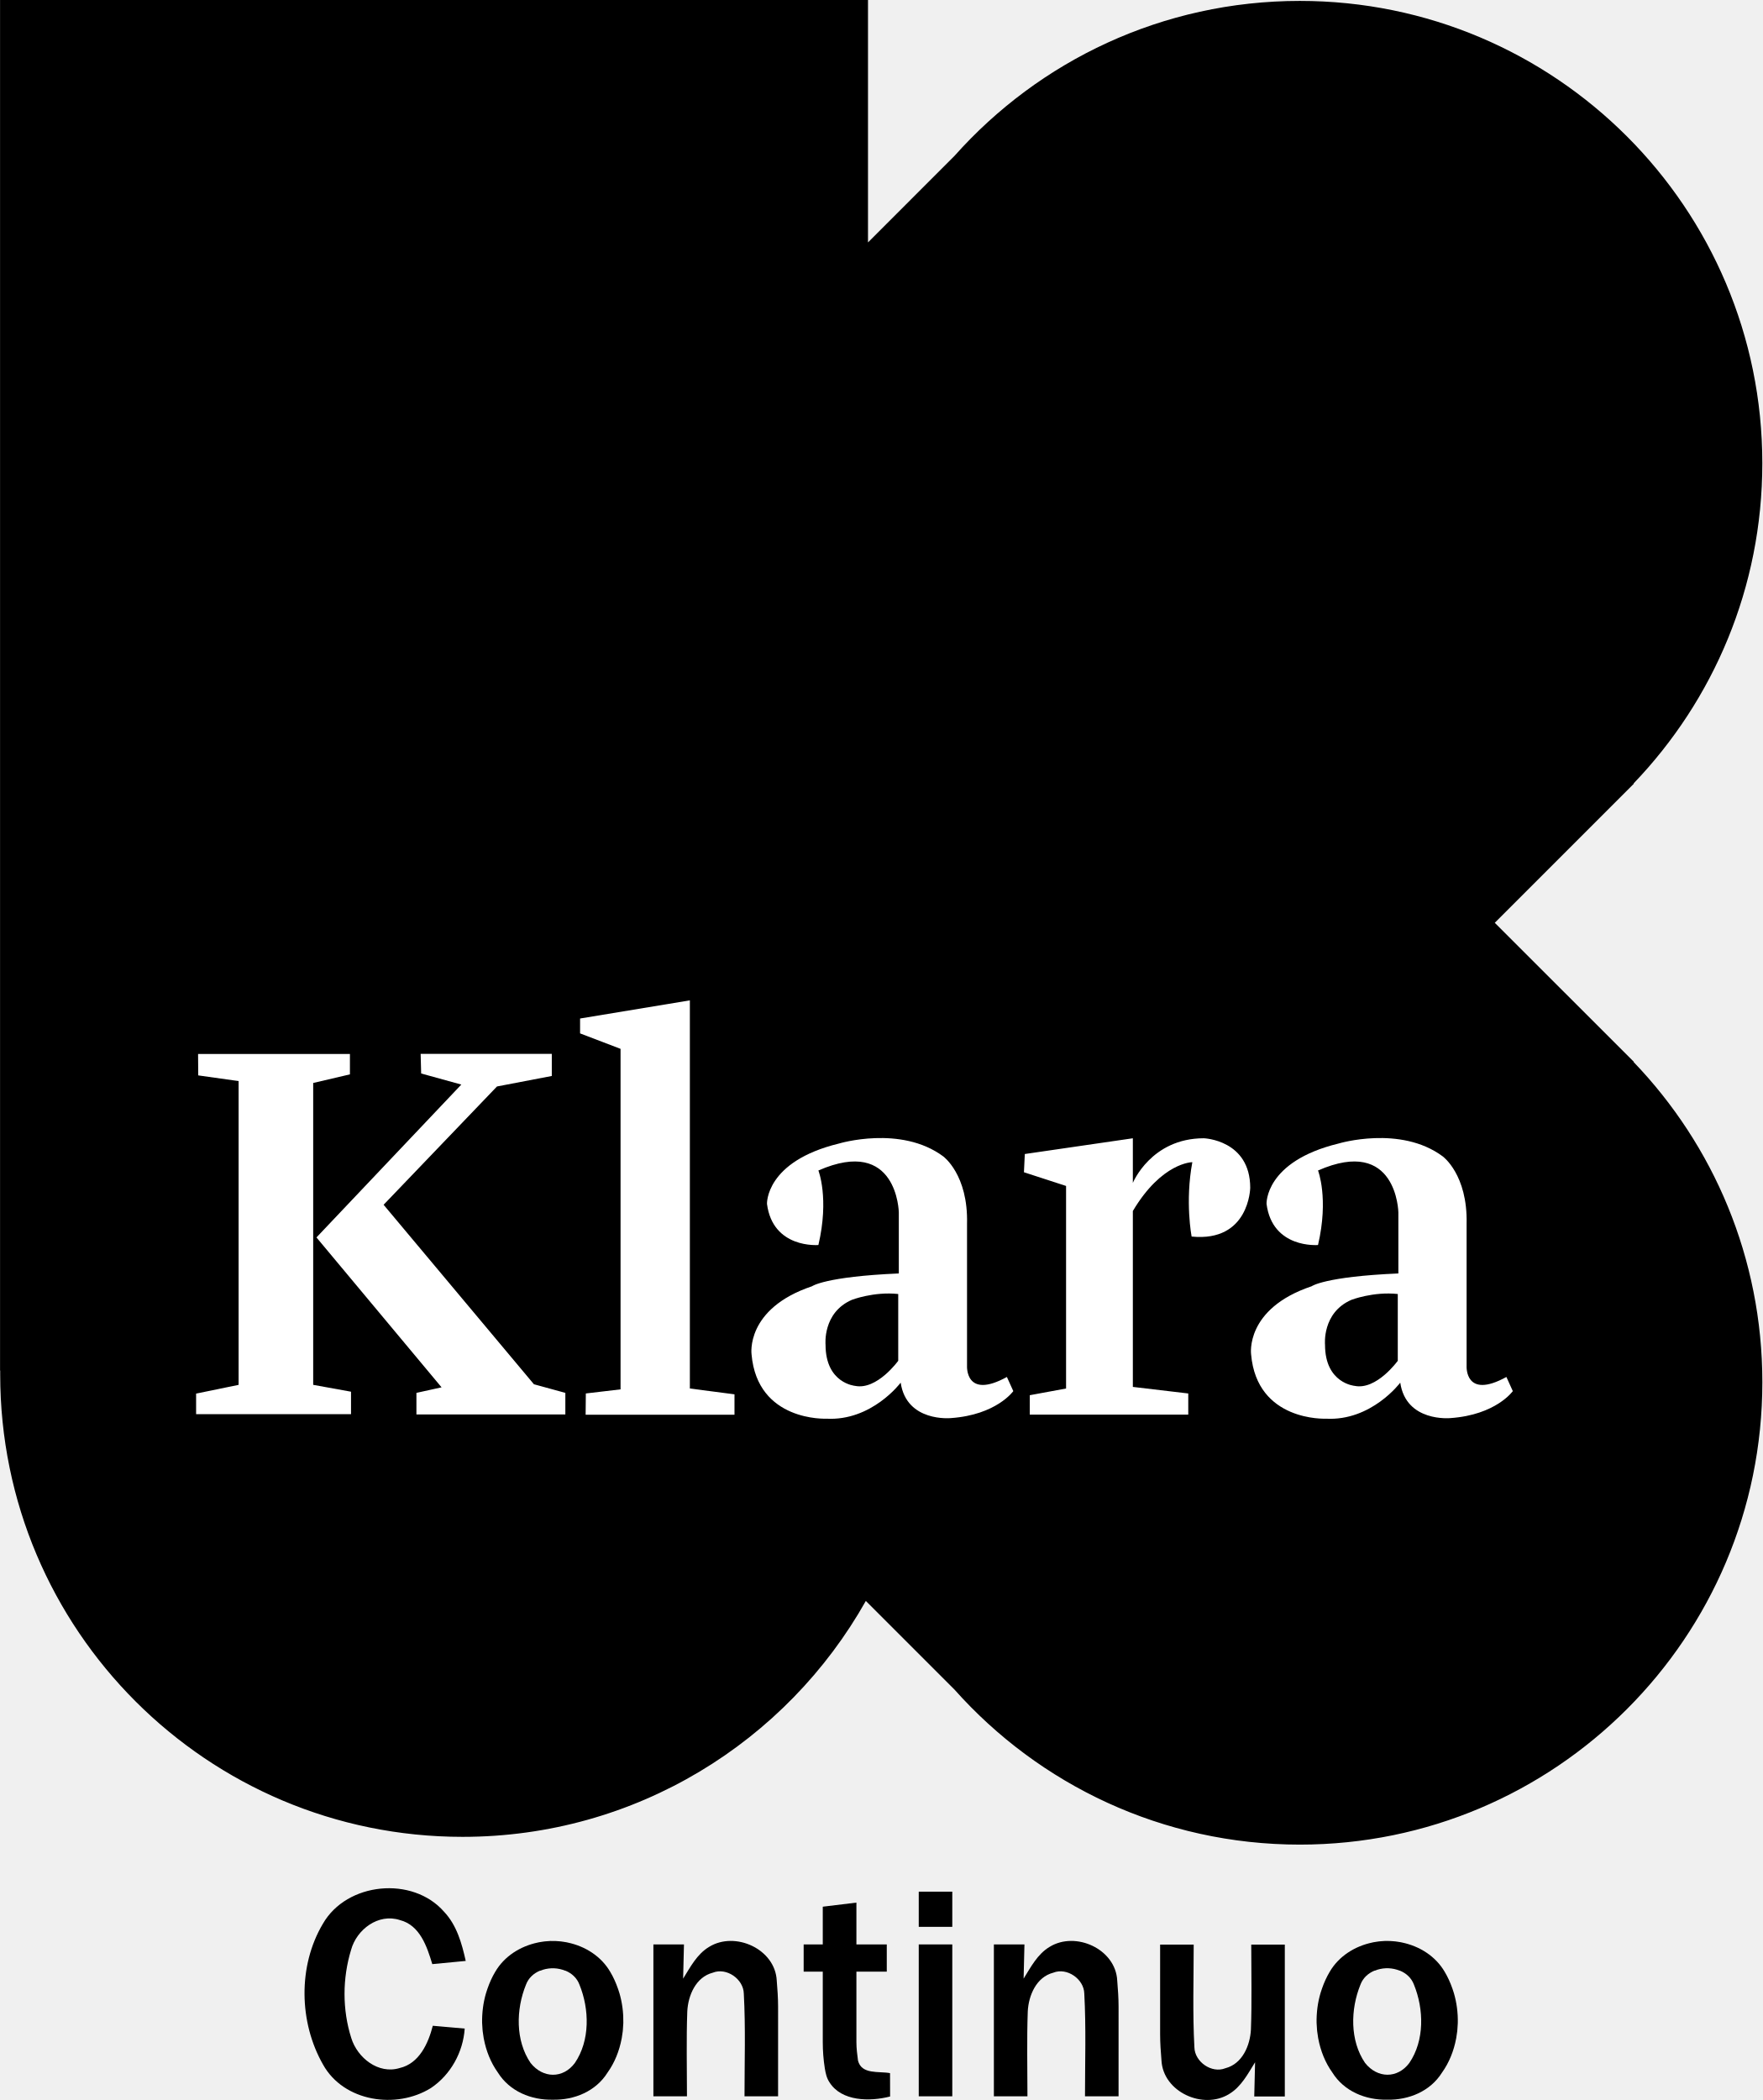
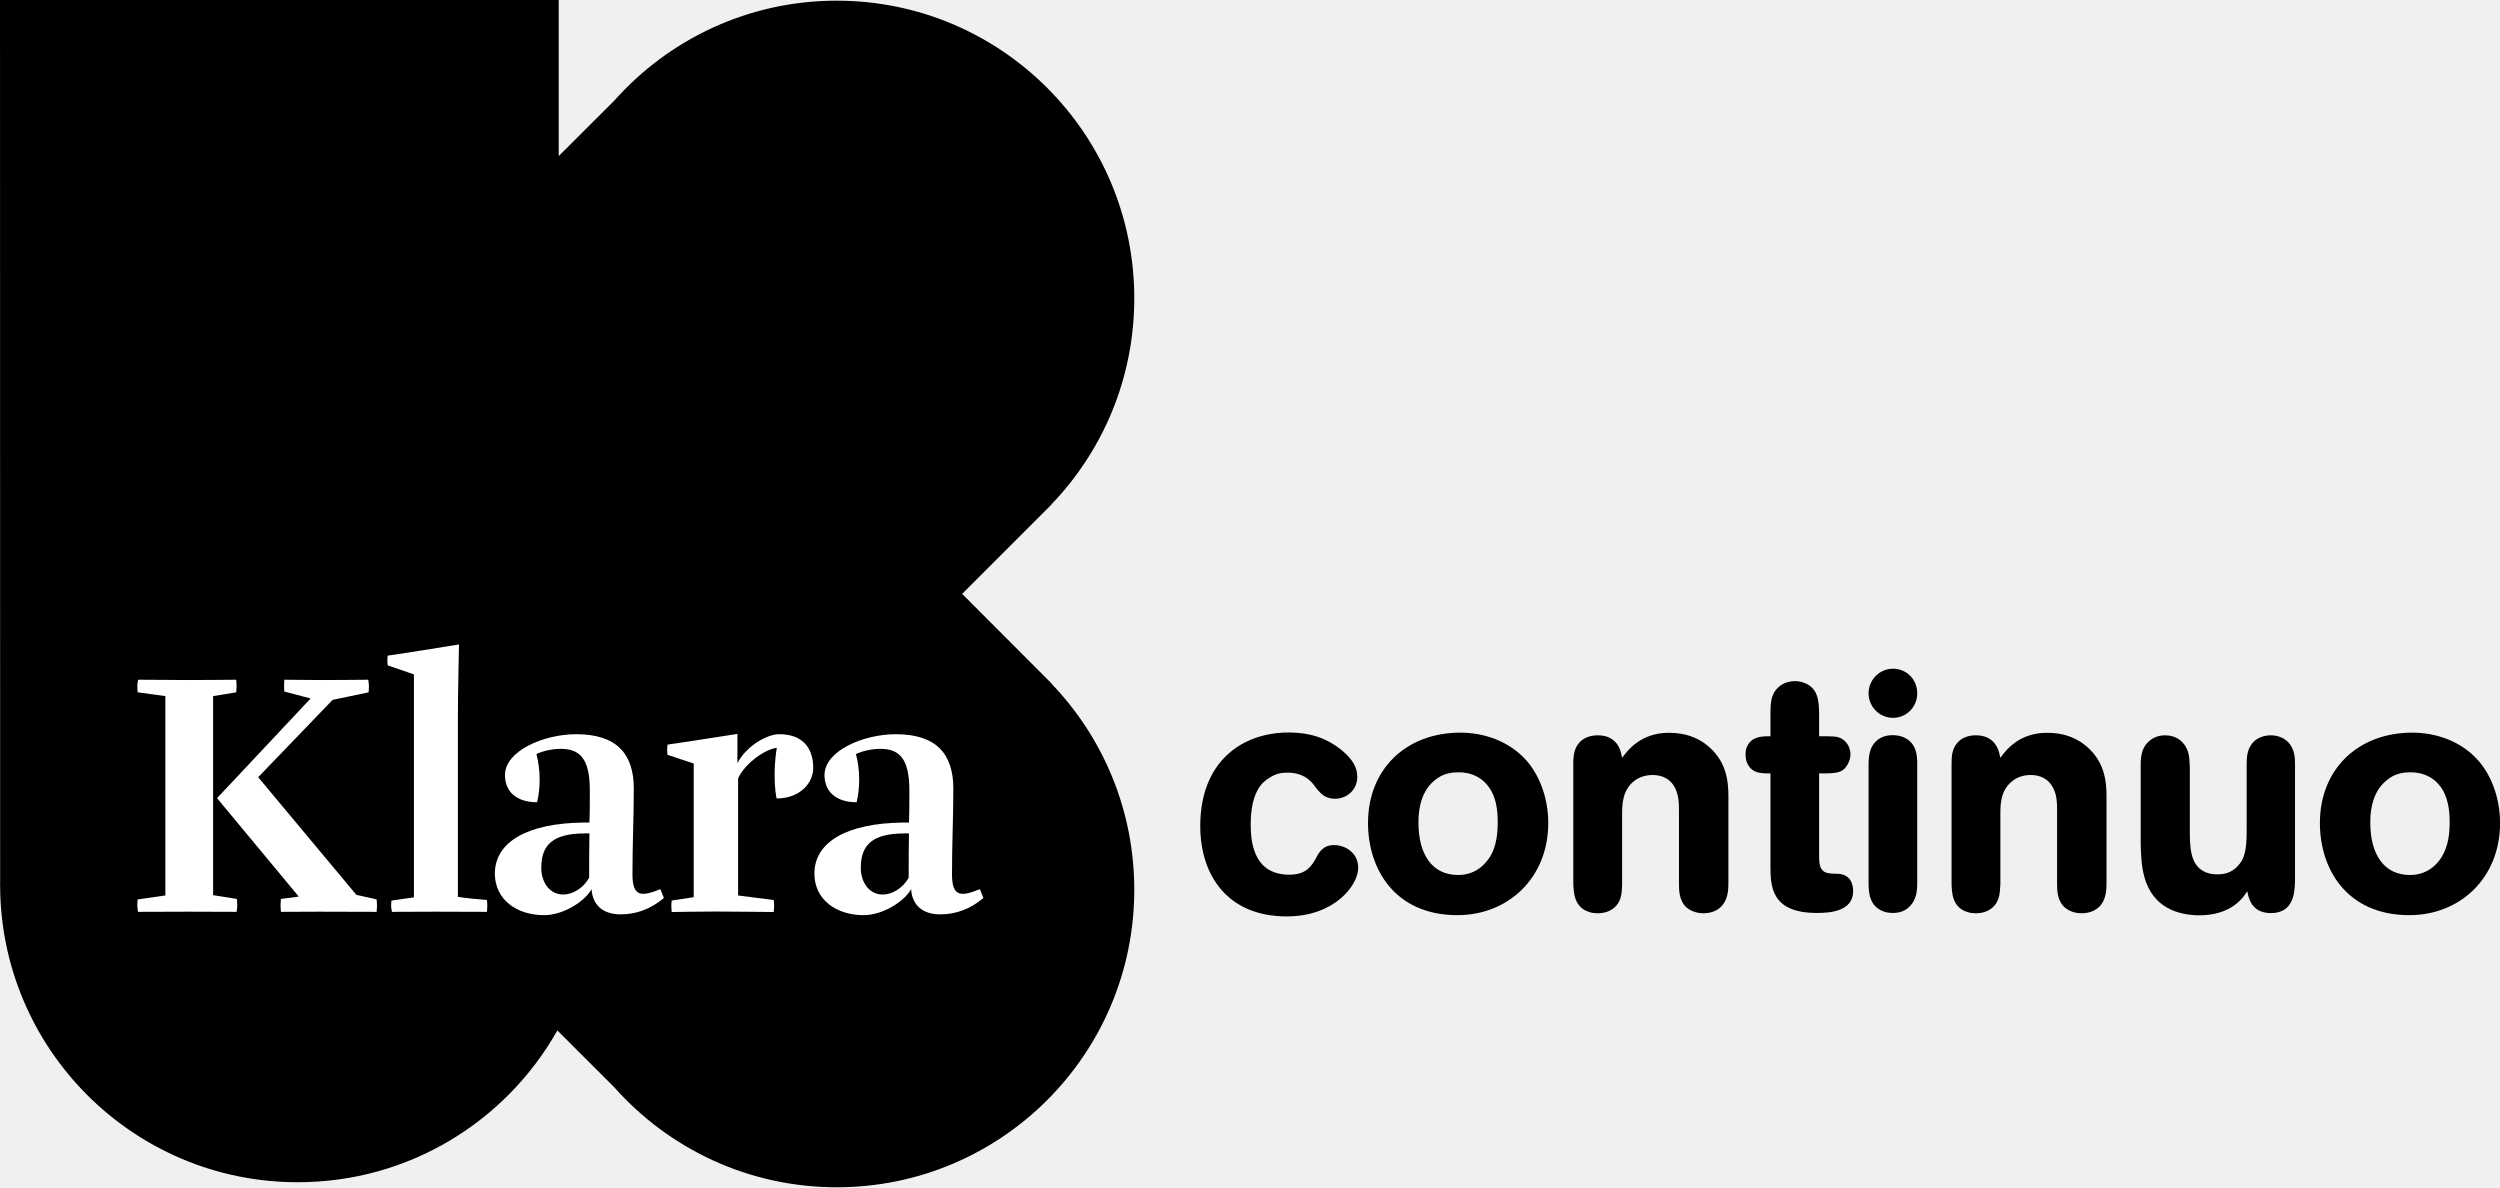
- <svg xmlns="http://www.w3.org/2000/svg" id="svg4536" width="283mm" height="337.2mm" version="1.1" viewBox="0 0 283 337.2">
-   <g id="layer1" transform="translate(305.45 279.85)">
-     <path id="path10" d="m-43.072-109.35-22.34-22.326 22.338-22.338-0.046-0.034c12.807-13.348 20.674-31.458 20.674-51.408 0-41.011-33.247-74.248-74.267-74.248-22.054 0-41.867 9.613-55.465 24.892l-13.884 13.887v-38.928h-139.38v220.07h0.024v0.635c0 41.02 33.238 74.243 74.258 74.243 27.793 0 52.026-15.265 64.751-37.882l14.238 14.238c13.596 15.265 33.406 24.89 55.46 24.89 41.023 0 74.27-33.252 74.27-74.251 0-19.947-7.864-38.072-20.674-51.41z" stroke-width="2.405" />
-     <g id="g4509" transform="matrix(2.405 0 0 2.405 -305.56 -280.36)" fill="#fff">
-       <path id="path12" d="m60.022 91.066s-1.422 1.976-2.883 1.674c0 0-1.97-0.165-1.97-2.745 0 0-0.214-2.142 1.757-2.998 0 0 1.46-0.565 3.096-0.39zm7.256 1.08c-2.793 1.539-2.662-0.74-2.662-0.74v-9.482c0.084-3.3-1.591-4.507-1.591-4.507-2.838-2.103-6.956-0.857-6.956-0.857-4.936 1.198-4.81 4.03-4.81 4.03 0.39 3.009 3.432 2.746 3.432 2.746 0.735-3.125 0-4.975 0-4.975 5.281-2.317 5.37 2.794 5.37 2.794v4.08c-4.937 0.213-5.798 0.856-5.798 0.856-4.463 1.499-4.035 4.546-4.035 4.546 0.39 4.508 4.984 4.294 4.984 4.294 3.047 0.175 4.974-2.405 4.974-2.405 0.39 2.658 3.35 2.366 3.35 2.366 3.05-0.214 4.17-1.801 4.17-1.801l-0.428-0.944zm26.1-1.08s-1.422 1.976-2.882 1.674c0 0-1.976-0.165-1.976-2.745 0 0-0.214-2.142 1.762-2.998 0 0 1.46-0.565 3.096-0.39zm7.253 1.08c-2.794 1.539-2.658-0.74-2.658-0.74v-9.482c0.078-3.3-1.596-4.507-1.596-4.507-2.834-2.103-6.952-0.857-6.952-0.857-4.935 1.198-4.81 4.03-4.81 4.03 0.39 3.009 3.437 2.746 3.437 2.746 0.73-3.125 0-4.975 0-4.975 5.277-2.317 5.365 2.794 5.365 2.794v4.08c-4.936 0.213-5.793 0.856-5.793 0.856-4.468 1.499-4.04 4.546-4.04 4.546 0.39 4.508 4.985 4.294 4.985 4.294 3.047 0.175 4.974-2.405 4.974-2.405 0.39 2.658 3.35 2.366 3.35 2.366 3.047-0.214 4.166-1.801 4.166-1.801l-0.428-0.944zm-71.101 0.692-1.679 0.37v1.44h9.944v-1.44l-2.098-0.575-10.037-11.984 7.57-7.898 3.66-0.701v-1.475h-8.757l0.034 1.309 2.682 0.74-9.672 10.206z" />
-       <path id="path14" d="m23.484 93.13-2.526-0.458v-20.155l2.453-0.574v-1.363h-10.139l0.01 1.431 2.696 0.38v20.282l-2.838 0.584v1.372h10.344zm15.295-23.923v-0.993l7.33-1.212v25.914l2.98 0.389v1.363h-9.94l0.014-1.421 2.318-0.273v-22.735zm29.637 9.271 0.058-1.217 7.214-1.051v2.979s1.217-2.98 4.741-2.98c0 0 3.096 0.108 3.096 3.31 0 0-0.058 3.64-3.913 3.252 0 0-0.448-2.317 0.048-4.965 0 0-2.035 0-3.972 3.26v11.744l3.7 0.438v1.41h-10.583v-1.294l2.424-0.447v-13.524z" />
+ <svg xmlns="http://www.w3.org/2000/svg" width="600" height="284.95" version="1.1" viewBox="0 0 158.75 75.394">
+   <g transform="translate(-8.3155 -64.267)">
+     <path d="m8.324 120.45-0.009-56.183h35.478v9.911l3.537-3.529c3.461-3.889 8.506-6.339 14.116-6.339 10.442 0 18.896 8.463 18.896 18.896 0 5.079-1.996 9.687-5.259 13.088l8e-3 8e-3 -5.679 5.678 5.679 5.69-8e-3 0.01c3.263 3.4 5.259 8.01 5.259 13.09 0 10.43-8.454 18.89-18.896 18.89-5.61 0-10.655-2.45-14.116-6.34l-3.623-3.62c-3.246 5.76-9.405 9.64-16.488 9.64-10.433 0-18.896-8.46-18.896-18.89v-0.16h-0.009" />
+     <g fill="#fff">
+       <path d="m32.229 121.38s0.025 0.2 0.025 0.4c0 0.15-0.025 0.39-0.025 0.39s-2.793-0.01-3.683-0.01c-0.866 0-2.39 0.01-2.39 0.01s-0.026-0.24-0.026-0.39c0-0.25 0.026-0.43 0.026-0.43l1.13-0.15-5.19-6.25 5.944-6.33-1.67-0.44s-0.017-0.2-0.017-0.35c0-0.16 0.017-0.4 0.017-0.4s1.687 0.02 2.578 0.02c0.882 0 2.75-0.02 2.75-0.02s0.043 0.24 0.043 0.4c0 0.19-0.018 0.4-0.018 0.4l-2.287 0.48-4.728 4.91 6.236 7.47zm-8.891-13.55c0 0.19-0.026 0.4-0.026 0.4l-1.465 0.24v12.64l1.508 0.24s0.026 0.21 0.026 0.43c0 0.15-0.043 0.39-0.043 0.39s-2.133-0.01-3.015-0.01c-0.865 0-3.238 0.01-3.238 0.01s-0.052-0.24-0.052-0.39c0-0.22 0.026-0.4 0.026-0.4l1.756-0.25v-12.66l-1.756-0.24s-0.026-0.21-0.026-0.4c0-0.16 0.052-0.4 0.052-0.4s2.373 0.02 3.238 0.02c0.993 0 2.989-0.02 2.989-0.02s0.026 0.2 0.026 0.4" />
+       <path d="m37.391 121.22c0.403 0.07 1.576 0.18 1.842 0.2 0 0 0.025 0.14 0.025 0.36 0 0.15-0.025 0.39-0.025 0.39s-2.373-0.01-3.238-0.01c-0.891 0-2.792 0.01-2.792 0.01s-0.052-0.24-0.052-0.39c0-0.21 0.026-0.33 0.026-0.33l1.422-0.2v-14.16l-1.662-0.57s-0.026-0.16-0.026-0.29c0-0.2 0.026-0.33 0.026-0.33 1.285-0.18 4.523-0.71 4.523-0.71s-0.069 3.17-0.069 4.63z" />
+       <path d="m45.435 117.19c-1.996 0.01-2.75 0.71-2.75 2.19 0 0.86 0.489 1.69 1.397 1.69 0.574 0 1.267-0.38 1.644-1.07 0-1.22 0-1.61 0.017-2.81zm3.126-2.85c0 1.83-0.085 3.45-0.085 5.46 0 1.49 0.642 1.38 1.773 0.93l0.223 0.56c-0.848 0.71-1.756 1.04-2.75 1.04-1.002 0-1.773-0.49-1.842-1.6-0.402 0.74-1.755 1.65-3.015 1.65-1.756 0-3.126-1-3.126-2.64 0-2.02 2.081-3.2 5.628-3.24h0.376c0.026-0.4 0.026-1.78 0.026-2.05 0-2.05-0.668-2.63-1.841-2.63-0.489 0-1.088 0.11-1.551 0.33 0.266 1 0.266 2.15 0.043 3.06-1.336 0-2.039-0.69-2.039-1.73 0-1.53 2.459-2.59 4.523-2.59 2.553 0 3.657 1.23 3.657 3.45" />
+       <path d="m55.184 113.7v7.43l2.262 0.29s0.025 0.14 0.025 0.35c0 0.17-0.025 0.41-0.025 0.41s-2.818-0.03-3.684-0.03c-0.865 0-2.792 0.03-2.792 0.03s-0.026-0.24-0.026-0.41c0-0.19 0.026-0.32 0.026-0.32l1.396-0.21v-8.49l-1.661-0.55s-0.026-0.16-0.026-0.31c0-0.21 0.026-0.34 0.026-0.34 1.284-0.18 4.436-0.68 4.436-0.68v1.86c0.532-1.05 1.842-1.84 2.656-1.84 1.507 0 2.158 0.89 2.158 2.15 0 0.93-0.822 1.93-2.329 1.93-0.223-1.14-0.095-2.59 0.017-3.22-0.925 0.14-2.125 1.16-2.459 1.95" />
+       <path d="m65.726 117.19c-1.996 0.01-2.75 0.71-2.75 2.19 0 0.86 0.489 1.69 1.397 1.69 0.573 0 1.267-0.38 1.644-1.07 0-1.22 0-1.61 0.017-2.81zm3.126-2.85c0 1.83-0.085 3.45-0.085 5.46 0 1.49 0.642 1.38 1.773 0.93l0.222 0.56c-0.839 0.71-1.755 1.04-2.749 1.04-1.002 0-1.773-0.49-1.842-1.6-0.402 0.74-1.756 1.65-3.015 1.65-1.756 0-3.126-1-3.126-2.64 0-2.02 2.081-3.2 5.627-3.24h0.377c0.026-0.4 0.026-1.78 0.026-2.05 0-2.05-0.668-2.63-1.842-2.63-0.488 0-1.087 0.11-1.55 0.33 0.266 1 0.266 2.15 0.043 3.06-1.328 0-2.039-0.69-2.039-1.73 0-1.53 2.459-2.59 4.523-2.59 2.552 0 3.657 1.23 3.657 3.45" />
    </g>
-     <g id="g4615" transform="matrix(1.0268 0 0 1.0268 -273.94 -2.7989)">
-       <path id="path3" d="m19.81 31.02c3.73-6.51 14.04-7.52 18.96-1.87 1.98 2.1 2.77 4.94 3.38 7.68l-5.23 0.5c-0.83-2.75-1.93-6.09-5.07-6.89-3.36-1.1-6.76 1.47-7.63 4.66-1.36 4.44-1.38 9.37 0.03 13.79 0.96 3.1 4.24 5.71 7.57 4.69 3.06-0.71 4.47-3.85 5.18-6.61l4.99 0.44c-0.25 3.7-2.2 7.23-5.29 9.3-5.41 3.36-13.62 2.15-16.86-3.66-3.78-6.62-3.95-15.43-0.03-22.03z" />
-       <path id="path5" d="m113 26h5.245v5.5h-5.245z" />
-       <path id="path7" d="m97.99 28.35 5.26-0.64v6.54h4.75v4.255h-4.75v11.024c0 0.968 0.12 1.931 0.25 2.89 0.56 2.22 3.28 1.63 5.01 1.96l0.01 3.65c-3.181 0.822-7.583 0.774-9.469-2.199-0.473-0.704-0.61-1.437-0.742-2.199-0.215-1.358-0.319-2.726-0.319-4.103v-11.024h-2.99v-4.255h2.99z" />
-       <path id="path19-7" d="m55.379 33.713c-0.019 6.47e-4 -0.038 0.004-0.057 0.004-0.149 0.005-0.298 0.021-0.447 0.032-0.134 0.011-0.269 0.017-0.403 0.032-0.143 0.016-0.284 0.041-0.426 0.063-0.147 0.022-0.295 0.042-0.441 0.07-0.065 0.013-0.13 0.03-0.195 0.044-2.724 0.573-5.223 2.131-6.653 4.585-0.486 0.811-0.877 1.685-1.192 2.591-0.033 0.091-0.061 0.184-0.092 0.275-0.054 0.165-0.112 0.327-0.16 0.494-0.097 0.327-0.179 0.66-0.252 0.995-0.01 0.045-0.02 0.091-0.029 0.136-0.153 0.734-0.25 1.482-0.293 2.237-3e-3 0.048-0.007 0.097-0.009 0.145-0.017 0.363-0.026 0.727-0.018 1.091 0.002 0.054 0.007 0.108 0.009 0.163 0.01 0.307 0.03 0.613 0.059 0.918 0.008 0.081 0.014 0.162 0.023 0.243 0.039 0.356 0.09 0.709 0.154 1.06 6e-3 0.031 0.013 0.061 0.019 0.092 0.362 1.923 1.094 3.757 2.206 5.309 1.838 2.938 5.209 4.314 8.572 4.241 3.364 0.073 6.736-1.302 8.574-4.241 1.11-1.548 1.84-3.378 2.203-5.297 0.007-0.037 0.015-0.073 0.022-0.11 0.062-0.342 0.112-0.685 0.151-1.031 0.011-0.094 0.018-0.188 0.026-0.283 0.028-0.304 0.049-0.609 0.059-0.914 0.002-0.05 6e-3 -0.1 0.007-0.151 0.008-0.36 6.97e-4 -0.721-0.016-1.081-3e-3 -0.058-0.007-0.116-0.01-0.174-0.043-0.748-0.141-1.49-0.293-2.218-0.009-0.046-0.019-0.091-0.029-0.136-0.073-0.336-0.155-0.669-0.252-0.996-0.045-0.156-0.098-0.309-0.148-0.463-0.035-0.105-0.07-0.21-0.107-0.313-0.315-0.903-0.706-1.774-1.19-2.583-1.43-2.455-3.93-4.014-6.655-4.586-0.065-0.014-0.129-0.03-0.193-0.042-0.142-0.027-0.286-0.047-0.429-0.069-0.147-0.023-0.293-0.048-0.441-0.064-0.13-0.015-0.26-0.022-0.391-0.032-0.151-0.012-0.302-0.027-0.454-0.032-0.144-0.006-0.288-0.003-0.432-0.003-0.125 1.03e-4 -0.251-0.006-0.376-0.002zm0.375 4.266c0.07-3.29e-4 0.141-9.75e-4 0.211 0.002 0.597 0.026 1.187 0.15 1.723 0.374 0.023 4.73e-4 0.043 0.004 0.066 0.004 0.98 0.407 1.798 1.137 2.188 2.196 1.56 3.83 1.671 8.73-0.729 12.24-1.849 2.475-4.984 2.426-6.915 2e-6 -2.4-3.51-2.289-8.41-0.729-12.24 0.39-1.059 1.208-1.789 2.188-2.196 0.023-6.27e-4 0.043-0.004 0.066-0.004 0.536-0.224 1.125-0.347 1.721-0.374 0.07-0.002 0.141-0.002 0.211-0.002z" />
-       <path id="path15-3" d="m80.22 34.63c4.05-2.5 10.32 0.33 10.57 5.26 0.111 1.363 0.211 2.727 0.211 4.094 0 4.672-9.8e-4 9.347-9.8e-4 14.016h-5.25c0-5.359 0.18-10.72-0.11-16.06-0.05-2.28-2.71-4.13-4.85-3.27-2.65 0.68-3.86 3.55-3.99 6.05-0.16 4.42-0.05 8.837-0.05 13.28h-5.25v-23.745h4.78l-0.13 5.345c1.13-1.81 2.17-3.84 4.07-4.97z" />
-       <path id="path13" d="m113 34.25h5.245v23.75h-5.245z" />
-       <path id="path15" d="m133.47 34.63c4.05-2.5 10.32 0.33 10.57 5.26 0.111 1.363 0.211 2.727 0.211 4.094 0 4.672-1e-3 9.347-1e-3 14.016h-5.25c0-5.359 0.18-10.72-0.11-16.06-0.05-2.28-2.71-4.13-4.85-3.27-2.65 0.68-3.86 3.55-3.99 6.05-0.16 4.42-0.05 8.837-0.05 13.28h-5.25v-23.745h4.78l-0.13 5.345c1.13-1.81 2.17-3.84 4.07-4.97z" />
-       <path id="path15-3-3" d="m161.53 57.649c-4.05 2.5-10.32-0.33-10.57-5.26-0.111-1.363-0.211-2.727-0.211-4.094 0-4.672 9.8e-4 -9.347 9.8e-4 -14.016h5.25c0 5.359-0.18 10.72 0.11 16.06 0.05 2.28 2.71 4.13 4.85 3.27 2.65-0.68 3.86-3.55 3.99-6.05 0.16-4.42 0.05-8.837 0.05-13.28h5.25v23.745h-4.78l0.13-5.345c-1.13 1.81-2.17 3.84-4.07 4.97z" />
-       <path id="path19" transform="scale(.75)" d="m247.85 44.945c-0.025 8.62e-4 -0.051 0.005-0.076 0.006-0.199 0.007-0.397 0.028-0.596 0.043-0.179 0.014-0.359 0.023-0.537 0.043-0.19 0.022-0.379 0.055-0.568 0.084-0.196 0.03-0.393 0.056-0.588 0.094-0.087 0.017-0.173 0.04-0.26 0.059-3.631 0.763-6.965 2.841-8.871 6.113-0.647 1.082-1.169 2.247-1.59 3.455-0.044 0.121-0.082 0.245-0.123 0.367-0.072 0.219-0.149 0.436-0.213 0.658-0.129 0.436-0.238 0.879-0.336 1.326-0.013 0.061-0.026 0.121-0.039 0.182-0.205 0.979-0.333 1.977-0.391 2.982-4e-3 0.065-9e-3 0.129-0.012 0.193-0.023 0.484-0.035 0.97-0.023 1.455 2e-3 0.072 9e-3 0.144 0.012 0.217 0.014 0.409 0.04 0.817 0.078 1.225 0.01 0.108 0.019 0.216 0.031 0.324 0.052 0.474 0.12 0.946 0.205 1.414 8e-3 0.041 0.018 0.082 0.025 0.123 0.483 2.564 1.459 5.01 2.941 7.078 2.45 3.918 6.945 5.752 11.43 5.654 4.485 0.097 8.981-1.736 11.432-5.654 1.48-2.064 2.454-4.504 2.938-7.062 9e-3 -0.049 0.02-0.097 0.029-0.146 0.083-0.455 0.15-0.914 0.201-1.375 0.014-0.125 0.024-0.251 0.035-0.377 0.037-0.405 0.065-0.812 0.078-1.219 2e-3 -0.067 8e-3 -0.134 0.01-0.201 0.011-0.481 9.3e-4 -0.962-0.021-1.441-4e-3 -0.078-9e-3 -0.155-0.014-0.232-0.058-0.997-0.188-1.987-0.391-2.957-0.013-0.061-0.026-0.121-0.039-0.182-0.098-0.447-0.207-0.891-0.336-1.328-0.06-0.208-0.131-0.412-0.197-0.617-0.047-0.14-0.093-0.28-0.143-0.418-0.42-1.204-0.941-2.365-1.586-3.443-1.907-3.273-5.241-5.352-8.873-6.115-0.086-0.019-0.171-0.04-0.258-0.057-0.19-0.036-0.381-0.063-0.572-0.092-0.196-0.03-0.391-0.063-0.588-0.086-0.174-0.02-0.347-0.029-0.521-0.043-0.202-0.016-0.403-0.035-0.605-0.043-0.192-0.007-0.384-0.004-0.576-0.004-0.167 1.38e-4 -0.335-0.008-0.502-2e-3zm0.5 5.688c0.094-4.39e-4 0.187-0.001 0.281 2e-3 0.796 0.035 1.583 0.2 2.297 0.498 0.031 6.31e-4 0.057 5e-3 0.088 0.006 1.307 0.542 2.398 1.516 2.918 2.928 2.08 5.107 2.227 11.64-0.973 16.32-2.466 3.3-6.646 3.235-9.221 3e-6 -3.2-4.68-3.053-11.214-0.973-16.32 0.52-1.412 1.611-2.385 2.918-2.928 0.03-8.36e-4 0.057-0.005 0.088-0.006 0.714-0.298 1.499-0.463 2.295-0.498 0.094-0.003 0.187-0.002 0.281-2e-3z" stroke-width="1.333" />
-     </g>
+     <path d="m91.855 118.81c0.188-0.36 0.428-0.88 1.174-0.88 0.702 0 1.533 0.48 1.533 1.45 0 1.07-1.465 3.08-4.54 3.08-3.76 0-5.49-2.61-5.49-5.74 0-4.08 2.629-5.94 5.636-5.94 1.199 0 2.372 0.29 3.434 1.2 0.643 0.56 0.9 1.05 0.9 1.62 0 0.86-0.703 1.39-1.405 1.39-0.454 0-0.771-0.19-0.985-0.43-0.154-0.15-0.257-0.32-0.385-0.47-0.232-0.3-0.703-0.76-1.645-0.76-0.445 0-0.788 0.08-1.174 0.34-0.428 0.26-1.173 0.85-1.173 2.98 0 1.43 0.368 3.16 2.458 3.16 1.088 0 1.405-0.57 1.662-1" />
+     <path d="m99.39 113.84c-1.002 0.83-1.002 2.26-1.002 2.66 0 2.01 0.857 3.33 2.522 3.33 1.27 0 1.85-0.9 2.03-1.17 0.42-0.7 0.48-1.53 0.48-2.2 0-0.68-0.08-1.36-0.4-1.96-0.67-1.19-1.81-1.19-2.1-1.19-0.36 0-0.973 0.04-1.53 0.53m1.66-3.05c1.56 0 3.1 0.57 4.15 1.72 0.79 0.86 1.43 2.31 1.43 4.02 0 3.49-2.55 5.85-5.77 5.85-3.988 0-5.676-2.95-5.676-5.85 0-3.42 2.416-5.74 5.866-5.74" />
+     <path d="m118.07 120.3c0 0.47-0.03 1-0.35 1.41-0.19 0.25-0.57 0.55-1.23 0.55-0.54 0-0.92-0.21-1.16-0.44-0.38-0.43-0.4-1-0.4-1.43v-4.74c0-0.43-0.03-0.9-0.24-1.33-0.27-0.57-0.8-0.84-1.43-0.84-0.42 0-0.83 0.12-1.15 0.36-0.77 0.59-0.79 1.49-0.79 2.13v4.44c-0.02 0.47-0.02 0.98-0.38 1.38-0.3 0.33-0.73 0.47-1.16 0.47-0.25 0-0.44-0.04-0.55-0.08-0.96-0.3-0.98-1.22-1.01-1.79v-7.6c0-0.53 0.03-1.09 0.54-1.52 0.19-0.14 0.51-0.31 1.01-0.31 0.1 0 0.34 0 0.63 0.1 0.73 0.3 0.84 0.92 0.92 1.33 0.35-0.47 1.18-1.59 2.97-1.59 1.04 0 1.73 0.3 2.24 0.65 1.45 1.04 1.54 2.45 1.54 3.43z" />
+     <path d="m123.83 111.02c0.91 0 1.11 0 1.39 0.13 0.19 0.1 0.6 0.4 0.6 1.04 0 0.22-0.07 0.41-0.16 0.58-0.32 0.61-0.74 0.61-1.83 0.61v5.32c0 0.95 0.34 1.05 1.11 1.05 0.88 0 1.05 0.66 1.05 1.1 0 1.3-1.48 1.39-2.31 1.39-2.88 0-2.94-1.68-2.94-2.96v-5.9c-0.36 0-0.71 0-1.01-0.14-0.11-0.06-0.57-0.32-0.57-1.05 0-0.19 0.02-0.38 0.1-0.53 0.3-0.64 0.95-0.64 1.48-0.64v-1.52c0.01-0.48 0.01-1.07 0.4-1.49 0.08-0.08 0.43-0.49 1.16-0.49 0.21 0 0.42 0.04 0.59 0.11 0.92 0.34 0.92 1.26 0.94 1.89z" />
+     <path d="m126.97 112.81c0-0.81 0.19-1.17 0.43-1.43 0.18-0.19 0.53-0.43 1.1-0.43 0.26 0 0.5 0.05 0.69 0.13 0.85 0.37 0.87 1.2 0.87 1.71v7.47c0 0.49-0.02 0.94-0.32 1.38-0.34 0.47-0.79 0.6-1.21 0.6-0.28 0-0.48-0.04-0.62-0.1-0.92-0.34-0.94-1.26-0.94-1.86zm0-4.52c0-0.86 0.7-1.56 1.56-1.56 0.83 0 1.53 0.66 1.53 1.56 0 0.87-0.68 1.56-1.53 1.56-0.9 0-1.56-0.73-1.56-1.56" />
+     <path d="m142.08 120.3c0 0.47-0.03 1-0.34 1.41-0.19 0.25-0.58 0.55-1.24 0.55-0.54 0-0.91-0.21-1.15-0.44-0.39-0.43-0.41-1-0.41-1.43v-4.74c0-0.43-0.02-0.9-0.24-1.33-0.27-0.57-0.8-0.84-1.43-0.84-0.42 0-0.83 0.12-1.14 0.36-0.78 0.59-0.79 1.49-0.79 2.13v4.44c-0.03 0.47-0.03 0.98-0.39 1.38-0.3 0.33-0.73 0.47-1.15 0.47-0.26 0-0.45-0.04-0.56-0.08-0.96-0.3-0.98-1.22-1-1.79v-7.6c0-0.53 0.02-1.09 0.54-1.52 0.18-0.14 0.5-0.31 1-0.31 0.1 0 0.34 0 0.63 0.1 0.73 0.3 0.84 0.92 0.93 1.33 0.34-0.47 1.17-1.59 2.96-1.59 1.05 0 1.73 0.3 2.24 0.65 1.45 1.04 1.54 2.45 1.54 3.43z" />
+     <path d="m154.05 120.17c-0.02 0.65-0.02 2.08-1.53 2.08-1.26 0-1.43-1.01-1.5-1.39-0.26 0.4-1 1.53-3.05 1.53-0.75 0-1.43-0.17-1.88-0.4-1.8-0.9-1.81-2.9-1.84-4.25v-4.76c0-0.53 0-1.13 0.47-1.59 0.24-0.24 0.6-0.43 1.07-0.43 0.53 0 0.92 0.21 1.15 0.49 0.41 0.44 0.41 1.04 0.43 1.57v4.34c0.03 0.87 0.04 2.43 1.77 2.43 0.28 0 0.86-0.04 1.3-0.56 0.52-0.55 0.54-1.36 0.54-2.39v-4.02c0-0.48 0.02-1.03 0.47-1.48 0.24-0.21 0.6-0.38 1.07-0.38 0.5 0 0.87 0.21 1.09 0.43 0.4 0.42 0.44 0.93 0.44 1.4z" />
+     <path d="m159.84 113.84c-1.01 0.83-1.01 2.26-1.01 2.66 0 2.01 0.86 3.33 2.52 3.33 1.28 0 1.86-0.9 2.03-1.17 0.42-0.7 0.49-1.53 0.49-2.2 0-0.68-0.09-1.36-0.4-1.96-0.67-1.19-1.82-1.19-2.1-1.19-0.36 0-0.98 0.04-1.53 0.53m1.66-3.05c1.56 0 3.1 0.57 4.14 1.72 0.79 0.86 1.43 2.31 1.43 4.02 0 3.49-2.54 5.85-5.76 5.85-3.99 0-5.68-2.95-5.68-5.85 0-3.42 2.42-5.74 5.87-5.74" />
  </g>
</svg>
